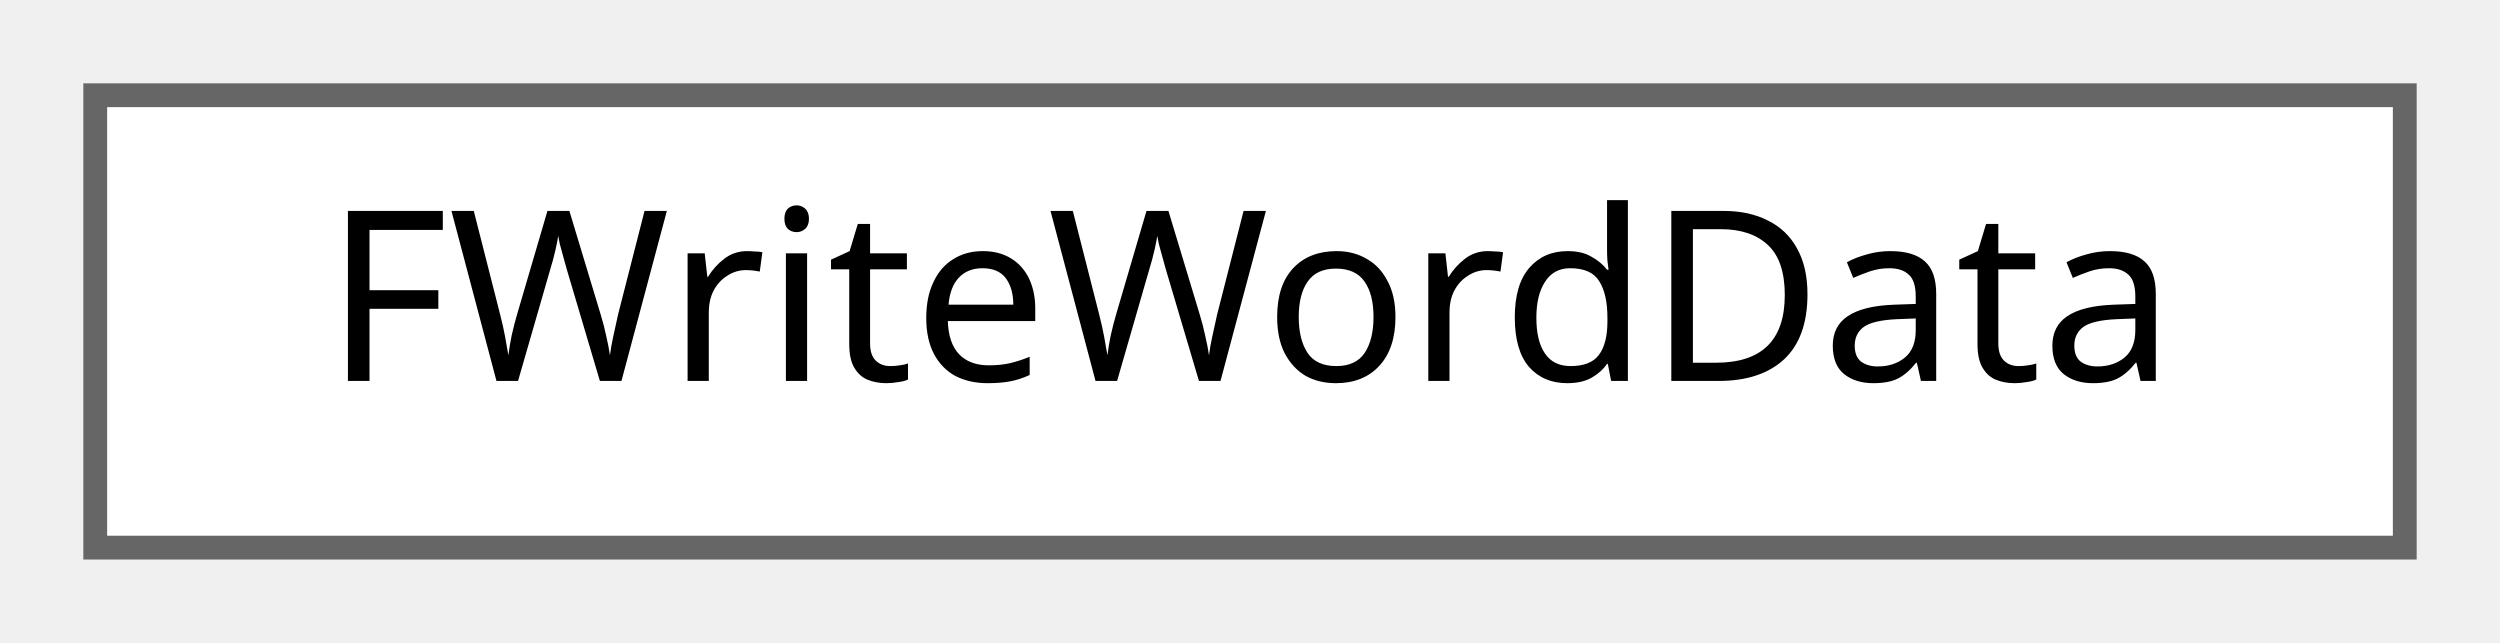
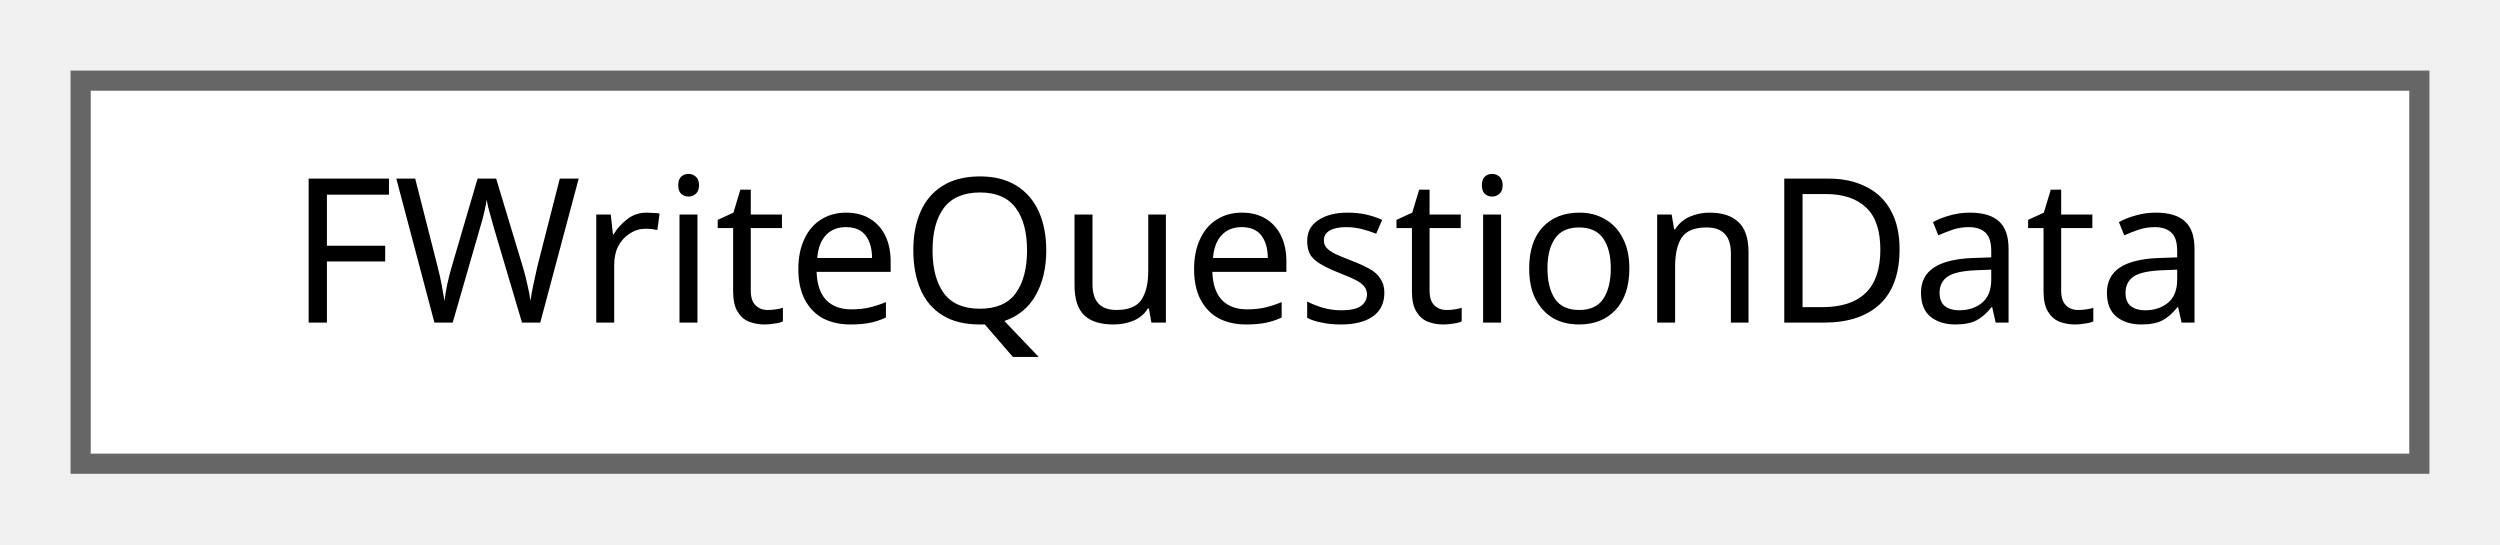
- <svg xmlns="http://www.w3.org/2000/svg" xmlns:xlink="http://www.w3.org/1999/xlink" width="105pt" height="27pt" viewBox="0.00 0.00 105.00 27.00">
+ <svg xmlns="http://www.w3.org/2000/svg" xmlns:xlink="http://www.w3.org/1999/xlink" width="124pt" height="27pt" viewBox="0.00 0.00 124.00 27.00">
  <g id="graph0" class="graph" transform="scale(1 1) rotate(0) translate(4 23)">
    <g id="Node000000" class="node">
      <g id="a_Node000000">
-         <a xlink:href="structFWriteWordData.html" target="_top" xlink:title="Write 질문 구조체입니다.">
-           <polygon fill="white" stroke="#666666" points="97,-19 0,-19 0,0 97,0 97,-19" />
-           <text text-anchor="middle" x="48.5" y="-7" font-family="Malgun Gothic" font-size="10.00">FWriteWordData</text>
+         <a xlink:href="structFWriteQuestionData.html" target="_top" xlink:title="Write 질문 및 정답 구조체입니다.">
+           <polygon fill="white" stroke="#666666" points="116,-19 0,-19 0,0 116,0 116,-19" />
+           <text text-anchor="middle" x="58" y="-7" font-family="Malgun Gothic" font-size="10.00">FWriteQuestionData</text>
        </a>
      </g>
    </g>
  </g>
</svg>
